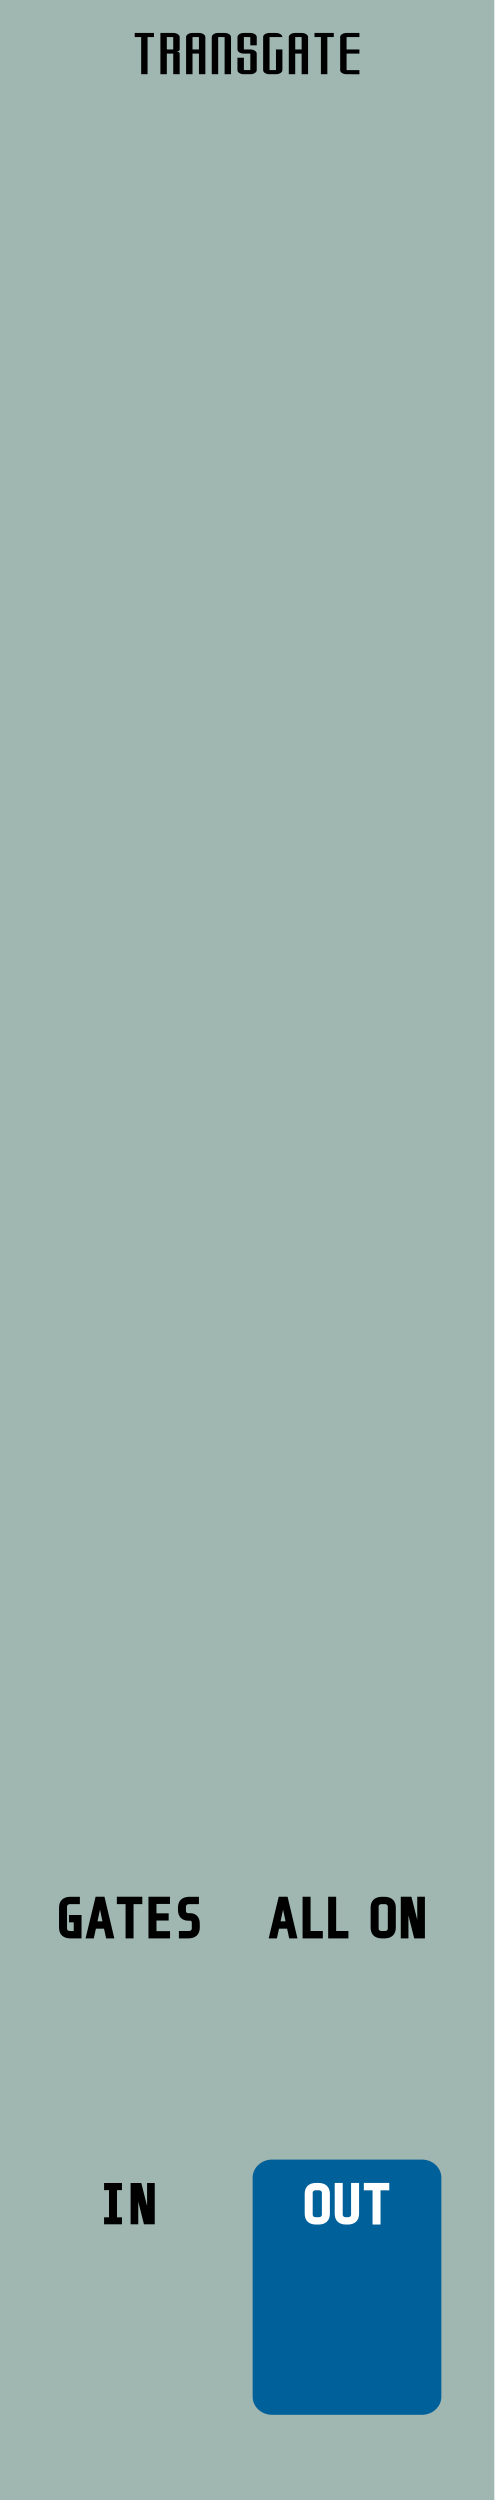
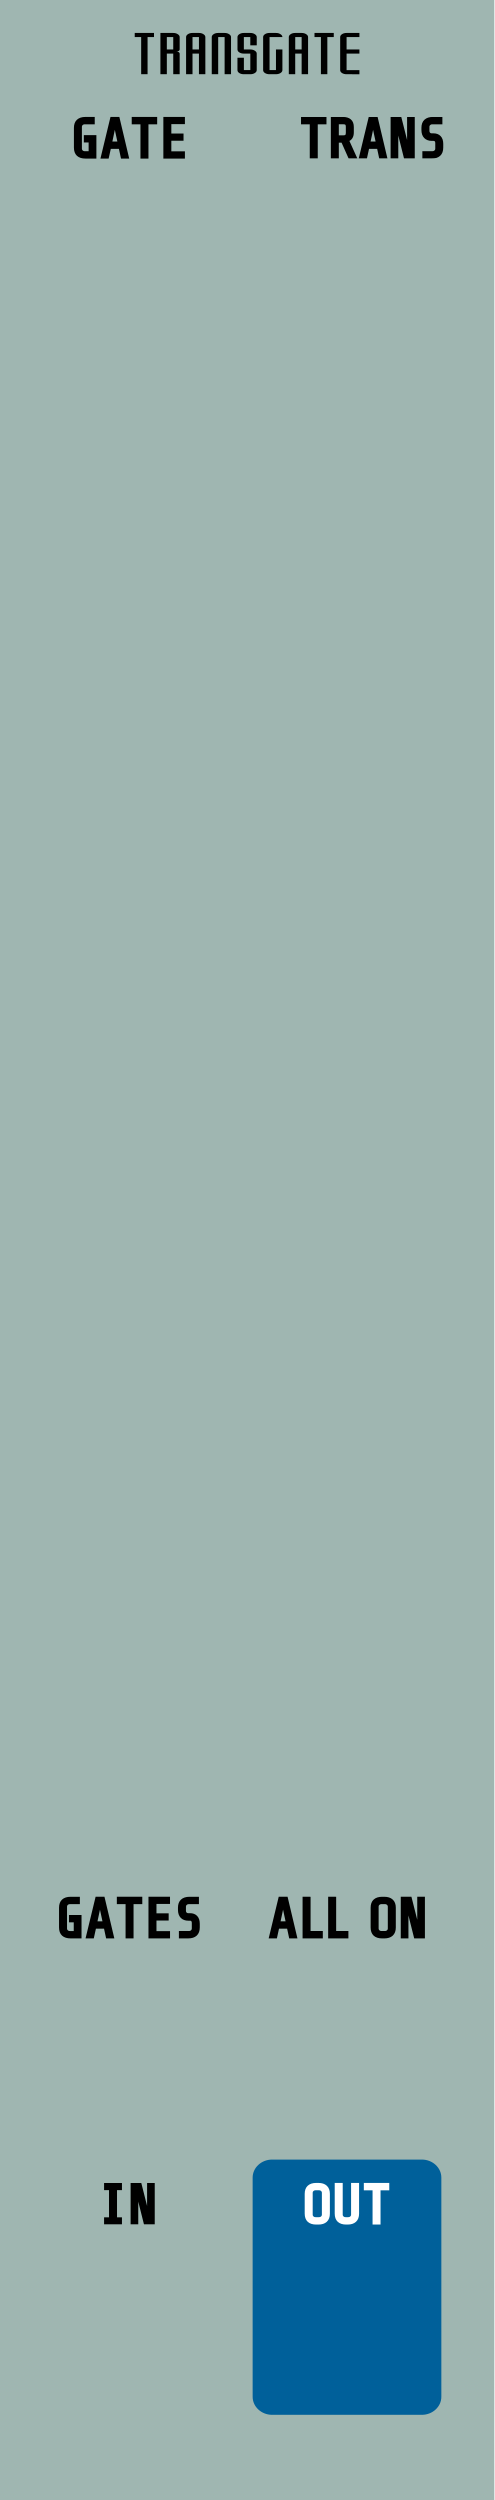
<svg xmlns="http://www.w3.org/2000/svg" width="25.4mm" height="128.5mm" viewBox="0 0 25.4 128.5" version="1.1" id="svg8" xml:space="preserve">
  <defs id="defs2">
    <pattern id="EMFhbasepattern" patternUnits="userSpaceOnUse" width="6" height="6" x="0" y="0" />
  </defs>
  <g id="layer1" transform="translate(0,-168.5)" style="display:inline;opacity:1">
    <rect style="fill:#9fb6b1;fill-opacity:1;stroke-width:0.084" id="rect815" width="25.4" height="128.5" x="0" y="168.5" />
  </g>
  <g id="layer3" style="display:inline">
    <path d="M 5.817,4.759 V 2.378 H 5.552 V 2.113 H 6.346 V 2.378 H 6.081 V 4.759 Z M 7.139,3.171 V 2.378 H 6.875 V 3.171 Z M 6.61,4.759 V 2.113 h 0.529 q 0.11,0 0.186,0.079 0.079,0.076 0.079,0.186 v 0.794 q 0,0.056 -0.039,0.095 -0.039,0.037 -0.093,0.037 0.054,0 0.093,0.039 0.039,0.039 0.039,0.093 V 4.759 H 7.139 V 3.436 H 6.875 V 4.759 Z M 8.198,3.171 V 2.378 H 7.933 V 3.171 Z M 7.668,4.759 V 2.378 q 0,-0.11 0.076,-0.186 0.076,-0.079 0.188,-0.079 h 0.265 q 0.11,0 0.186,0.079 0.079,0.076 0.079,0.186 V 4.759 H 8.198 V 3.436 H 7.933 v 1.323 z m 1.058,0 V 2.378 q 0,-0.11 0.076,-0.186 0.076,-0.079 0.188,-0.079 h 0.265 q 0.11,0 0.186,0.079 0.079,0.076 0.079,0.186 V 4.759 H 9.256 V 2.378 H 8.991 v 2.381 z m 1.323,0 q -0.112,0 -0.188,-0.076 -0.076,-0.076 -0.076,-0.188 V 3.7 h 0.265 v 0.794 h 0.265 v -1.058 h -0.265 q -0.112,0 -0.188,-0.076 -0.076,-0.076 -0.076,-0.188 V 2.378 q 0,-0.11 0.076,-0.186 0.076,-0.079 0.188,-0.079 h 0.265 q 0.11,0 0.186,0.079 0.079,0.076 0.079,0.186 V 2.907 H 10.314 V 2.378 h -0.265 v 0.794 h 0.265 q 0.11,0 0.186,0.079 0.079,0.076 0.079,0.186 v 1.058 q 0,0.112 -0.079,0.188 -0.076,0.076 -0.186,0.076 z m 1.058,0 q -0.112,0 -0.188,-0.076 -0.076,-0.076 -0.076,-0.188 V 2.378 q 0,-0.11 0.076,-0.186 0.076,-0.079 0.188,-0.079 h 0.265 q 0.11,0 0.186,0.079 0.079,0.076 0.079,0.186 H 11.108 V 4.494 H 11.372 V 3.171 h 0.265 v 1.323 q 0,0.112 -0.079,0.188 -0.076,0.076 -0.186,0.076 z M 12.43,3.171 V 2.378 H 12.166 V 3.171 Z M 11.901,4.759 V 2.378 q 0,-0.11 0.076,-0.186 0.076,-0.079 0.188,-0.079 h 0.265 q 0.11,0 0.186,0.079 0.079,0.076 0.079,0.186 V 4.759 H 12.43 V 3.436 h -0.265 v 1.323 z m 1.323,0 V 2.378 H 12.96 V 2.113 h 0.794 V 2.378 H 13.489 v 2.381 z m 1.058,0 q -0.112,0 -0.188,-0.076 -0.076,-0.076 -0.076,-0.188 V 2.378 q 0,-0.11 0.076,-0.186 0.076,-0.079 0.188,-0.079 h 0.529 v 0.265 h -0.529 v 0.794 h 0.529 v 0.265 h -0.529 v 1.058 h 0.529 v 0.265 z" id="text53" style="font-size:4.233px;font-family:'BrightonTwo SmallCaps NBP';-inkscape-font-specification:'BrightonTwo SmallCaps NBP, Normal';stroke-width:0.33" transform="scale(1.247333,0.8017107)" aria-label="TRANSGATE" />
    <path d="m 3.625,99.551 q -0.246,0 -0.378,-0.119 Q 3.117,99.312 3.117,99.072 v -1.016 q 0,-0.24 0.13,-0.358 0.133,-0.121 0.378,-0.121 h 0.398 v 0.214 H 3.597 q -0.104,0 -0.169,0.062 -0.065,0.062 -0.065,0.15 v 1.123 q 0,0.087 0.065,0.15 0.065,0.062 0.169,0.062 H 3.873 V 98.725 H 3.628 v -0.212 h 0.48 v 1.039 z M 4.864,99.052 4.754,99.551 H 4.502 l 0.477,-1.976 h 0.325 l 0.468,1.976 H 5.521 L 5.414,99.052 Z m 0.505,-0.212 -0.231,-1.078 -0.229,1.078 z m 1.168,0.711 v -1.761 h -0.449 v -0.214 h 1.143 v 0.214 h -0.449 v 1.761 z m 2.119,-1.976 v 0.206 H 7.96 v 0.646 h 0.627 v 0.206 H 7.96 v 0.711 h 0.697 v 0.206 H 7.714 v -1.976 z m 1.53,1.496 q 0,0.24 -0.133,0.361 -0.13,0.119 -0.375,0.119 H 9.278 V 99.337 h 0.429 q 0.104,0 0.169,-0.062 0.065,-0.062 0.065,-0.15 v -0.294 q 0,-0.085 -0.045,-0.135 -0.042,-0.054 -0.13,-0.054 h -0.085 q -0.209,0 -0.33,-0.121 Q 9.23,98.397 9.23,98.163 v -0.107 q 0,-0.24 0.13,-0.358 0.133,-0.121 0.378,-0.121 h 0.404 v 0.214 H 9.709 q -0.104,0 -0.169,0.062 -0.065,0.062 -0.065,0.15 v 0.214 q 0,0.087 0.056,0.147 0.056,0.056 0.147,0.056 h 0.085 q 0.2,0 0.31,0.116 0.113,0.116 0.113,0.35 z" id="text2525-5-40-0" style="font-size:2.822px;line-height:1.25;font-family:'Share Tech Mono';-inkscape-font-specification:'Share Tech Mono, Normal';letter-spacing:0px;word-spacing:0px;stroke:#000000;stroke-width:0.165" aria-label="GATES" />
+     <path d="m 4.39,8.068 q -0.246,0 -0.378,-0.119 Q 3.882,7.828 3.882,7.588 V 6.572 q 0,-0.24 0.13,-0.358 Q 4.144,6.093 4.39,6.093 H 4.787 V 6.307 H 4.361 q -0.104,0 -0.169,0.062 -0.065,0.062 -0.065,0.15 V 7.642 q 0,0.087 0.065,0.15 0.065,0.062 0.169,0.062 H 4.638 V 7.241 H 4.392 V 7.029 h 0.48 v 1.039 z M 5.629,7.569 5.518,8.068 H 5.267 L 5.744,6.093 H 6.069 L 6.537,8.068 H 6.286 L 6.179,7.569 Z M 6.134,7.357 5.902,6.279 5.674,7.357 Z M 7.302,8.068 V 6.307 H 6.853 V 6.093 H 7.996 V 6.307 H 7.548 V 8.068 Z M 9.422,6.093 V 6.299 H 8.724 V 6.945 H 9.351 V 7.151 H 8.724 V 7.862 H 9.422 V 8.068 H 8.479 V 6.093 Z" id="text2525-5-40-0-7" style="font-size:2.822px;line-height:1.25;font-family:'Share Tech Mono';-inkscape-font-specification:'Share Tech Mono, Normal';letter-spacing:0px;word-spacing:0px;stroke:#000000;stroke-width:0.165" aria-label="GATE" />
+     <path d="M 16.004,8.068 V 6.307 H 15.555 V 6.093 h 1.143 V 6.307 H 16.25 V 8.068 Z M 17.333,7.25 V 8.068 H 17.088 V 6.093 h 0.531 q 0.24,0 0.361,0.107 0.124,0.104 0.124,0.333 v 0.271 q 0,0.319 -0.254,0.398 l 0.392,0.866 H 17.974 L 17.61,7.25 Z m 0.525,-0.742 q 0,-0.107 -0.051,-0.155 -0.048,-0.048 -0.155,-0.048 h -0.319 v 0.734 h 0.319 q 0.107,0 0.155,-0.048 0.051,-0.051 0.051,-0.158 z m 1.044,1.061 -0.11,0.5 h -0.251 l 0.477,-1.976 h 0.325 l 0.468,1.976 h -0.251 l -0.107,-0.5 z m 0.505,-0.212 -0.231,-1.078 -0.229,1.078 z m 0.982,0.711 h -0.229 V 6.093 h 0.401 l 0.446,1.767 V 6.093 h 0.229 V 8.068 H 20.833 L 20.39,6.301 Z m 2.311,-0.48 q 0,0.24 -0.133,0.361 -0.13,0.119 -0.375,0.119 H 21.792 V 7.854 h 0.429 q 0.104,0 0.169,-0.062 0.065,-0.062 0.065,-0.15 V 7.348 q 0,-0.085 -0.045,-0.135 -0.042,-0.054 -0.13,-0.054 h -0.085 q -0.209,0 -0.33,-0.121 -0.121,-0.124 -0.121,-0.358 V 6.572 q 0,-0.24 0.13,-0.358 0.133,-0.121 0.378,-0.121 h 0.404 v 0.214 h -0.432 q -0.104,0 -0.169,0.062 -0.065,0.062 -0.065,0.15 v 0.214 q 0,0.087 0.056,0.147 0.056,0.056 0.147,0.056 h 0.085 q 0.2,0 0.31,0.116 0.113,0.116 0.113,0.35 z" id="text2525-5-40-0-7-4" style="font-size:2.822px;line-height:1.25;font-family:'Share Tech Mono';-inkscape-font-specification:'Share Tech Mono, Normal';letter-spacing:0px;word-spacing:0px;stroke:#000000;stroke-width:0.165" aria-label="TRANS" />
    <path style="display:inline;fill:#00609a;fill-opacity:1;fill-rule:nonzero;stroke:none;stroke-width:0.353" d="m 22.685,111.928 c 0,-0.509 -0.45,-0.926 -1.001,-0.926 h -7.697 c -0.551,0 -1.001,0.417 -1.001,0.926 v 11.268 c 0,0.509 0.45,0.926 1.001,0.926 h 7.697 c 0.551,0 1.001,-0.417 1.001,-0.926 z m 0,0" id="path36485-4-6-2-0" />
    <path d="m 16.873,113.78 q 0,0.24 -0.133,0.361 -0.13,0.119 -0.375,0.119 h -0.113 q -0.246,0 -0.378,-0.119 -0.13,-0.121 -0.13,-0.361 v -1.016 q 0,-0.24 0.13,-0.358 0.133,-0.121 0.378,-0.121 h 0.113 q 0.246,0 0.375,0.121 0.133,0.119 0.133,0.358 z m -0.246,-1.07 q 0,-0.087 -0.065,-0.15 -0.065,-0.062 -0.169,-0.062 h -0.169 q -0.104,0 -0.169,0.062 -0.065,0.062 -0.065,0.15 v 1.123 q 0,0.087 0.065,0.15 0.065,0.062 0.169,0.062 h 0.169 q 0.104,0 0.169,-0.062 0.065,-0.062 0.065,-0.15 z m 1.747,1.07 q 0,0.24 -0.133,0.361 -0.13,0.119 -0.375,0.119 h -0.071 q -0.246,0 -0.378,-0.119 -0.13,-0.121 -0.13,-0.361 v -1.496 h 0.246 v 1.549 q 0,0.087 0.065,0.15 0.065,0.062 0.169,0.062 h 0.127 q 0.104,0 0.169,-0.062 0.065,-0.062 0.065,-0.15 v -1.549 h 0.246 z m 0.858,0.48 V 112.499 h -0.449 v -0.214 h 1.143 v 0.214 h -0.449 v 1.761 z" id="text2525-4-0" style="font-size:2.822px;line-height:1.25;font-family:'Share Tech Mono';-inkscape-font-specification:'Share Tech Mono, Normal';letter-spacing:0px;word-spacing:0px;fill:#ffffff;stroke:#ffffff;stroke-width:0.165" aria-label="OUT" />
    <path d="m 5.686,114.054 v -1.564 H 5.432 v -0.206 H 6.186 v 0.206 H 5.932 v 1.564 H 6.186 v 0.206 H 5.432 v -0.206 z m 1.338,0.206 H 6.796 v -1.976 h 0.401 l 0.446,1.767 v -1.767 H 7.871 v 1.976 H 7.467 L 7.024,112.493 Z" id="text2525-5-40-0-0-5" style="font-size:2.822px;line-height:1.25;font-family:'Share Tech Mono';-inkscape-font-specification:'Share Tech Mono, Normal';letter-spacing:0px;word-spacing:0px;stroke:#000000;stroke-width:0.165" aria-label="IN" />
    <rect style="display:inline;fill:#9fb6b1;fill-opacity:1;stroke-width:0.327" id="rect5-6-86-8" width="7.873" height="0.974" x="2.715" y="111.228" />
    <rect style="display:inline;fill:#9fb6b1;fill-opacity:1;stroke-width:0.327" id="rect5-6-86-8-8" width="8.786" height="0.974" x="13.899" y="96.519" />
+     <rect style="display:inline;fill:#9fb6b1;fill-opacity:1;stroke-width:0.327" id="rect5-6-86-8-8-8" width="8.786" height="0.974" x="14.911" y="5.036" />
+     <rect style="display:inline;fill:#9fb6b1;fill-opacity:1;stroke-width:0.327" id="rect5-6-86-8-8-7" width="8.786" height="0.528" x="15.588" y="8.151" />
    <rect style="display:inline;fill:#9fb6b1;fill-opacity:1;stroke-width:0.327" id="rect5-6-86-6" width="7.873" height="0.974" x="2.715" y="114.343" />
    <rect style="display:inline;fill:#9fb6b1;fill-opacity:1;stroke-width:0.327" id="rect5-6-86-6-3" width="7.873" height="0.974" x="15.008" y="99.634" />
    <g id="text2525-5-40-0-0-1" style="font-size:2.822px;line-height:1.25;font-family:'Share Tech Mono';-inkscape-font-specification:'Share Tech Mono, Normal';letter-spacing:0px;word-spacing:-0.529px;stroke:#000000;stroke-width:0.165" aria-label="ALL ON">
      <path d="m 14.275,99.052 -0.11,0.5 h -0.251 l 0.477,-1.976 h 0.325 l 0.468,1.976 H 14.932 l -0.107,-0.5 z m 0.505,-0.212 -0.231,-1.078 -0.229,1.078 z" id="path1" />
      <path style="letter-spacing:-0.209px" d="m 15.881,97.576 v 1.761 h 0.629 v 0.214 h -0.875 v -1.976 z m 1.315,0 v 1.761 h 0.629 v 0.214 h -0.875 v -1.976 z" id="path2" />
      <path d="m 20.262,99.072 q 0,0.24 -0.133,0.361 -0.13,0.119 -0.375,0.119 h -0.113 q -0.246,0 -0.378,-0.119 -0.13,-0.121 -0.13,-0.361 v -1.016 q 0,-0.24 0.13,-0.358 0.133,-0.121 0.378,-0.121 H 19.754 q 0.246,0 0.375,0.121 0.133,0.119 0.133,0.358 z M 20.016,98.002 q 0,-0.087 -0.065,-0.15 -0.065,-0.062 -0.169,-0.062 h -0.169 q -0.104,0 -0.169,0.062 -0.065,0.062 -0.065,0.15 v 1.123 q 0,0.087 0.065,0.15 0.065,0.062 0.169,0.062 h 0.169 q 0.104,0 0.169,-0.062 0.065,-0.062 0.065,-0.15 z m 0.895,1.549 h -0.229 v -1.976 h 0.401 l 0.446,1.767 v -1.767 h 0.229 v 1.976 h -0.404 l -0.443,-1.767 z" id="path3" />
    </g>
  </g>
</svg>
